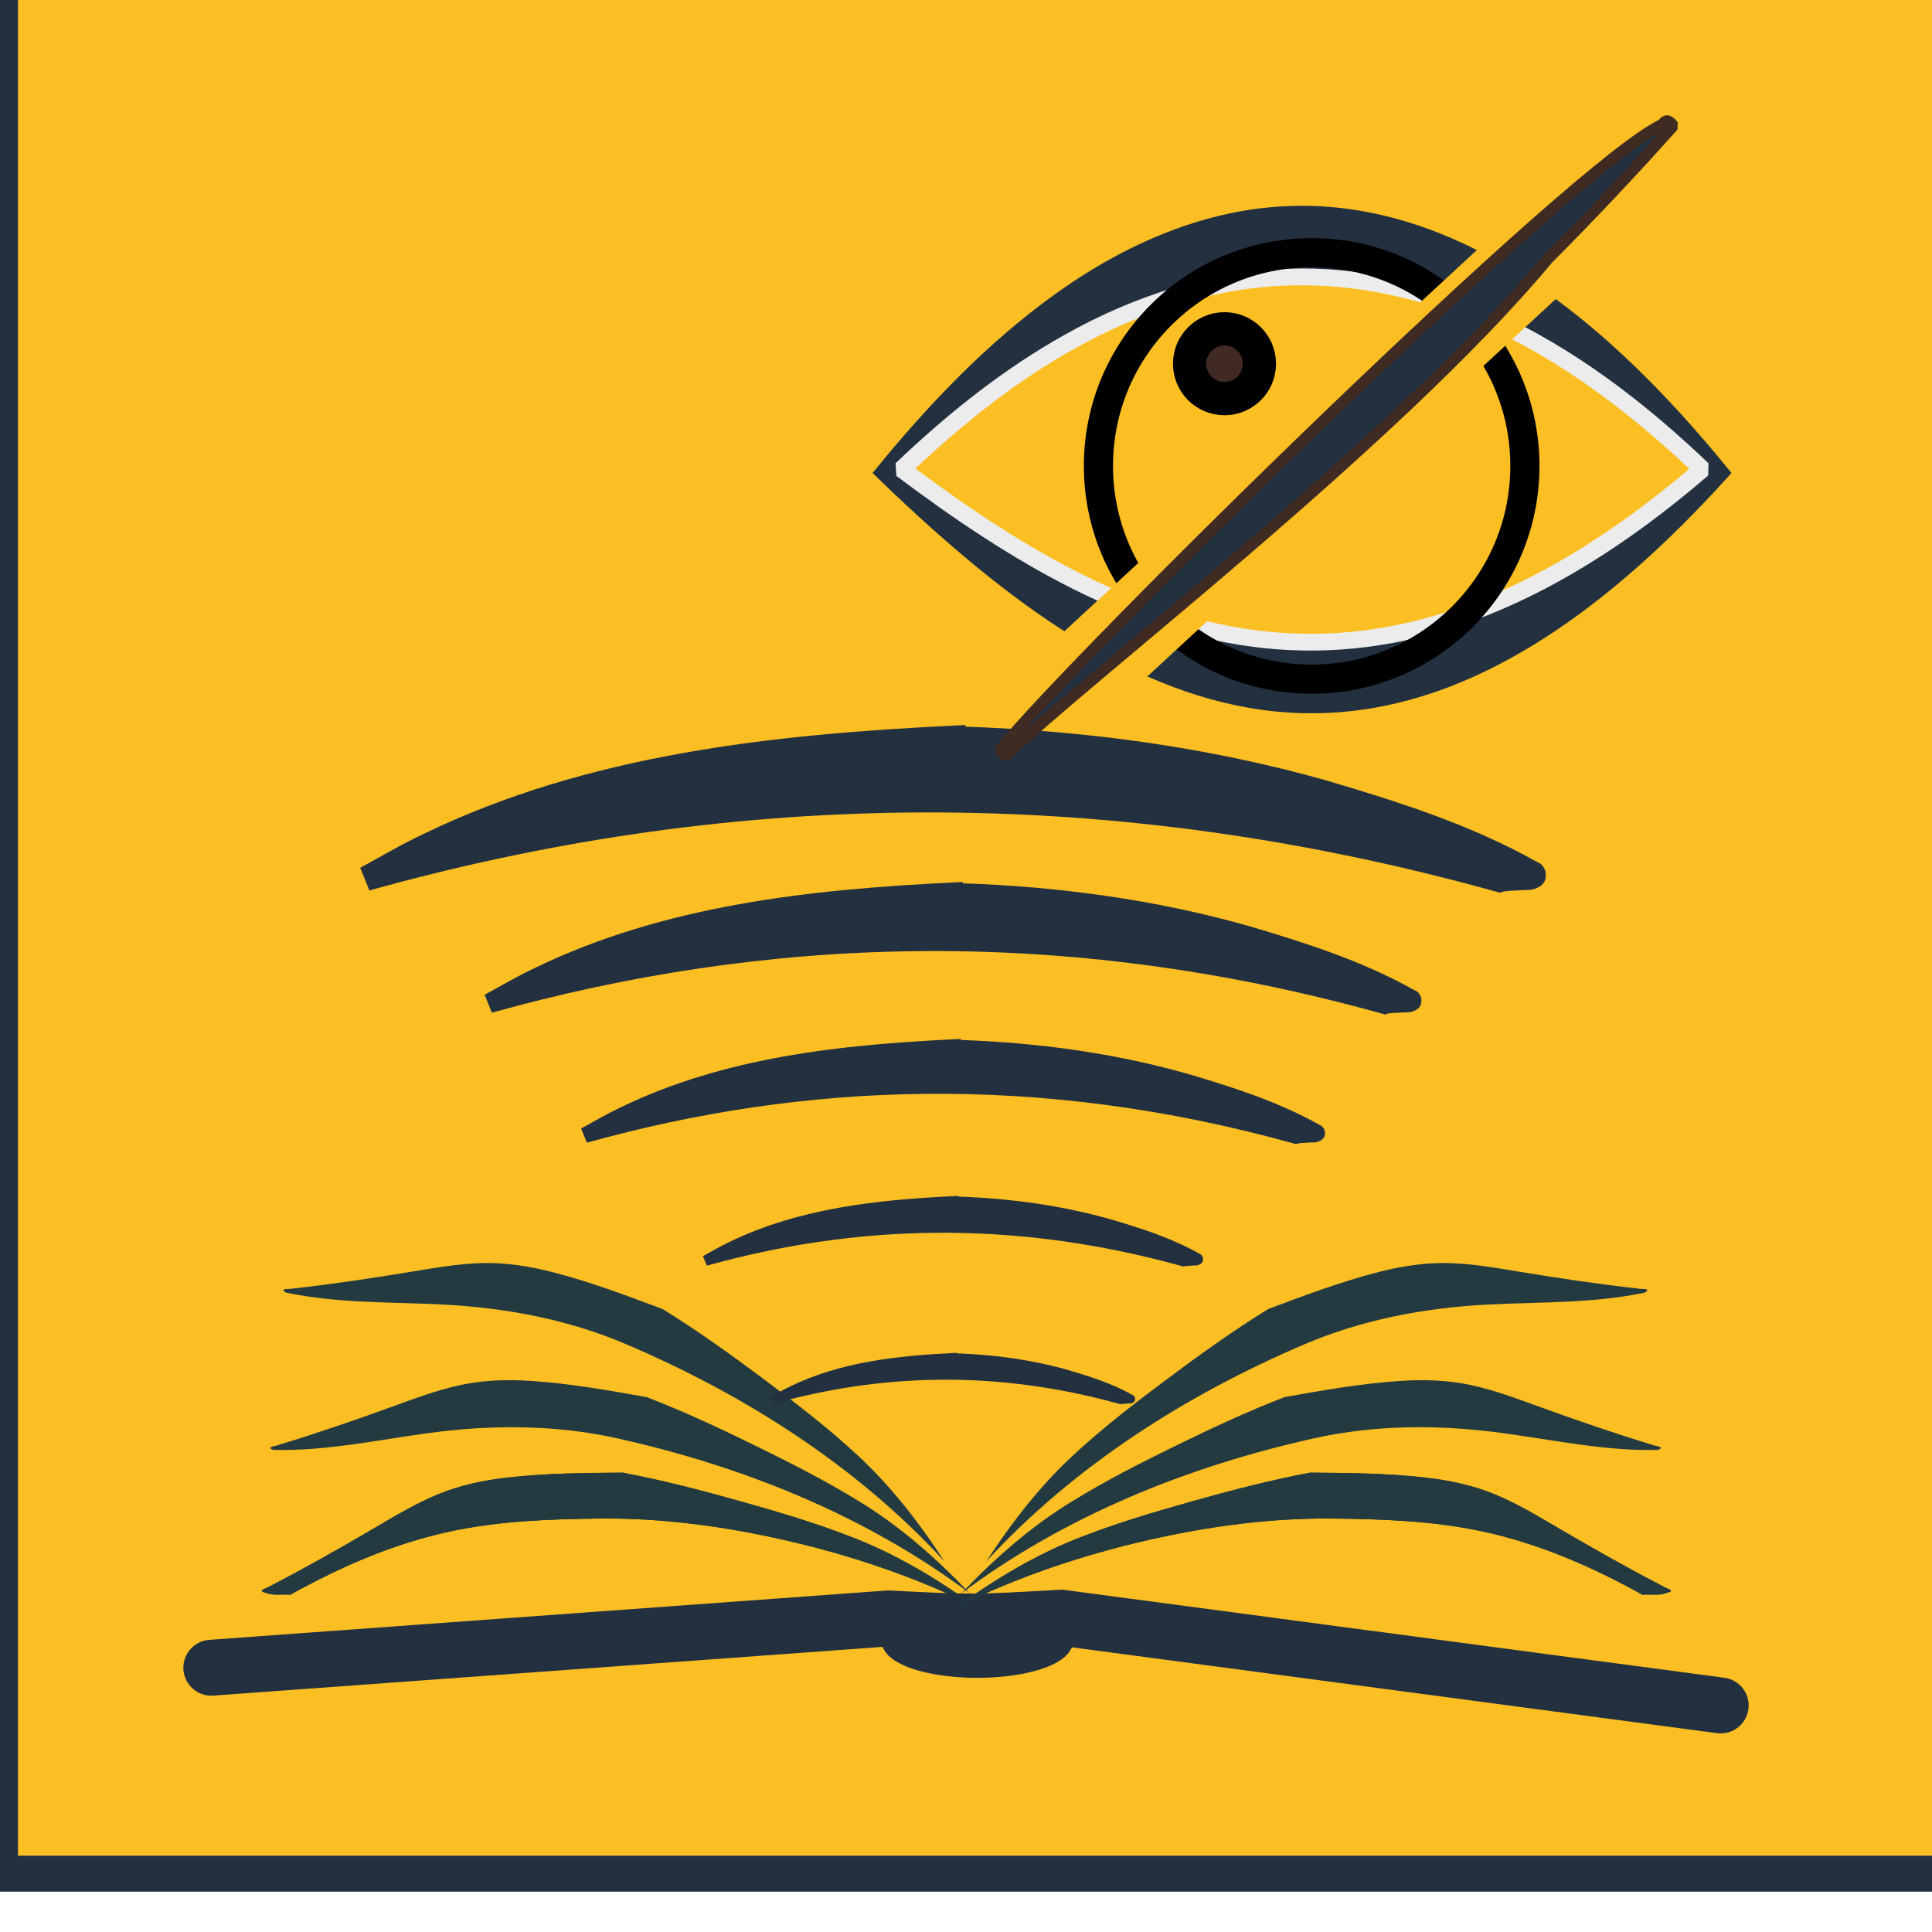
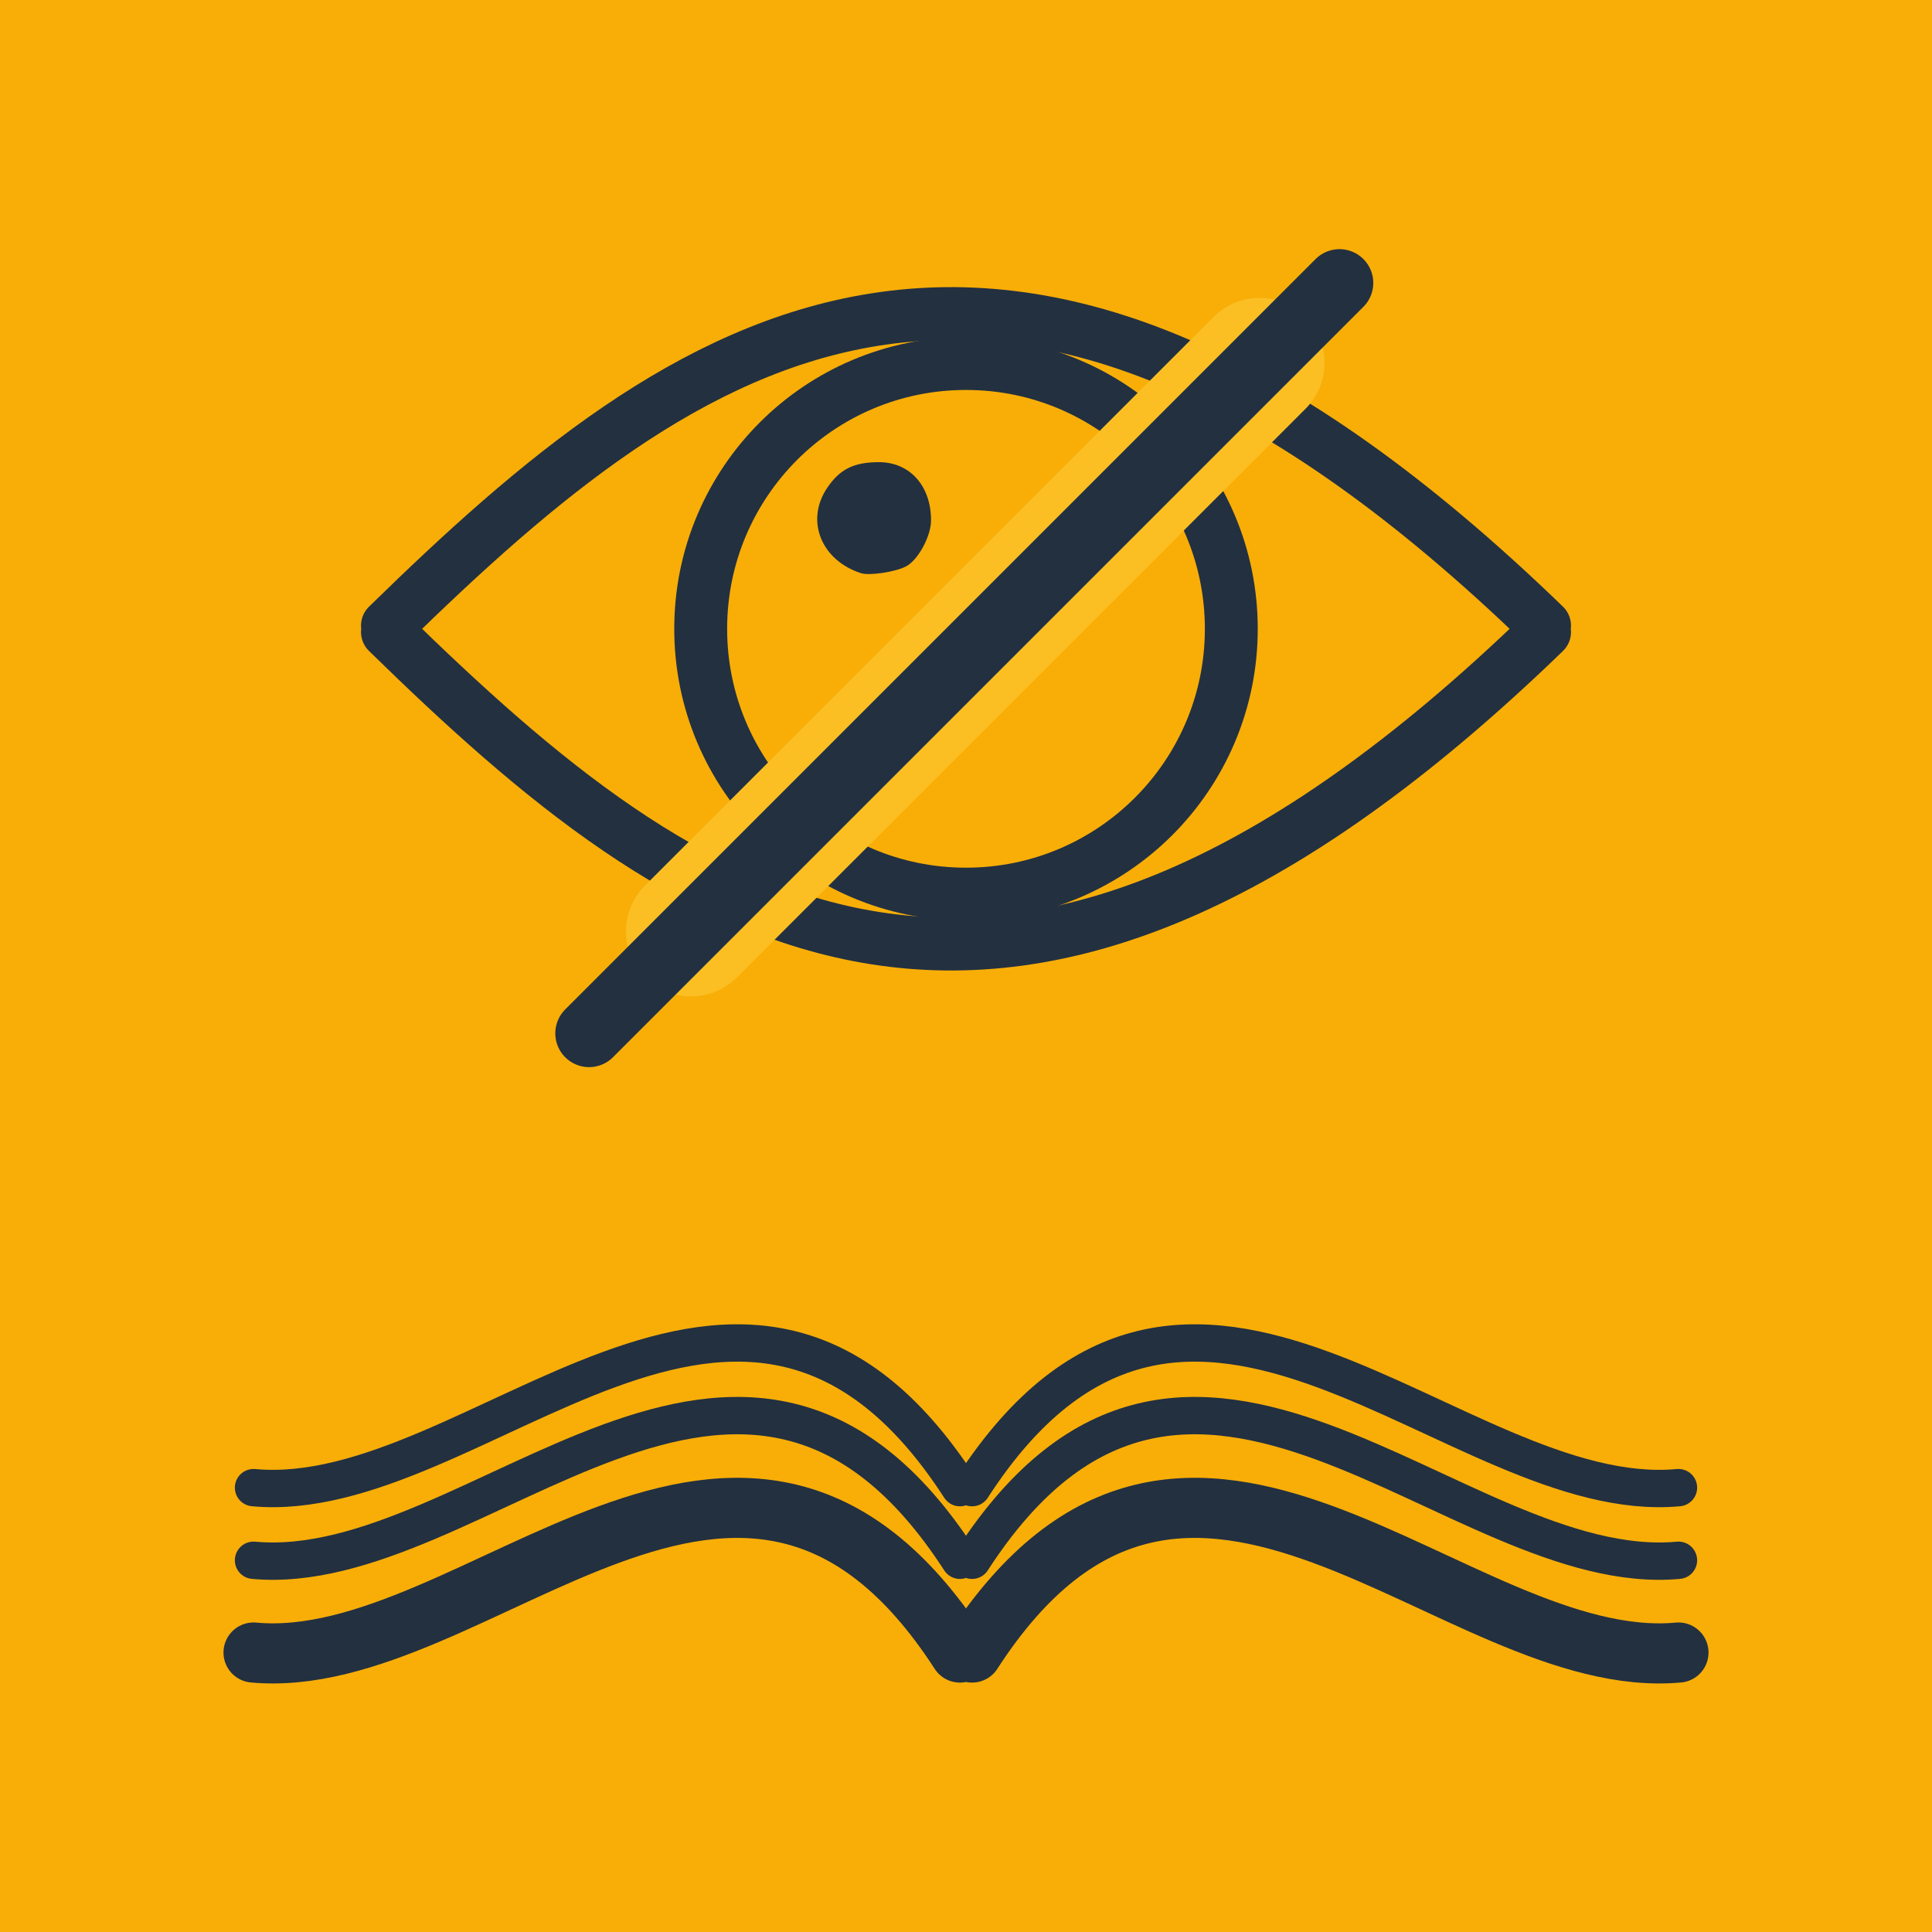
- <svg xmlns="http://www.w3.org/2000/svg" width="256mm" height="256mm" viewBox="0 0 256 256" version="1.1" id="svg1">
+ <svg xmlns="http://www.w3.org/2000/svg" version="1.1" id="svg1" width="532" height="532" viewBox="0 0 532 532">
  <defs id="defs1" />
-   <rect style="fill:#fbbf24;fill-opacity:1;stroke:#233040;stroke-width:4.763;stroke-linecap:round;stroke-dasharray:none;stroke-opacity:1" id="rect140" width="261.726" height="261.726" x="0" y="-13.456" />
-   <path style="fill:#999999;stroke-width:0.265" d="M 89.025,142.777 104.636,193.903" id="path2" />
-   <g id="g2" style="fill:#233a40;fill-opacity:1;stroke-width:0;stroke-dasharray:none" transform="translate(-1.587561,-1.058333)">
-     <path id="path4" style="fill:#233a40;fill-opacity:1;stroke:#233040;stroke-width:0;stroke-dasharray:none;stroke-opacity:1" d="m 84.078,196.193 c -5.146,0.038 -10.306,0.074 -15.418,0.671 -3.11,0.363 -6.202,1.024 -9.095,2.224 -2.979,1.235 -5.749,2.914 -8.531,4.545 l -4e-6,0 c -4.517,2.648 -9.075,5.229 -13.726,7.635 -0.27,0.173 -0.591,0.255 -0.867,0.419 -0.078,0.046 -0.193,0.117 -0.155,0.2 1e-6,0 2e-6,0 3e-6,0 0.065,0.144 0.272,0.148 0.427,0.179 1.013,0.49 2.213,0.189 3.332,0.307 6.687,-3.724 13.788,-6.814 21.274,-8.407 l 10e-6,0 c 6.516,-1.387 13.216,-1.627 19.877,-1.692 8.169,-0.08 16.323,1.028 24.29,2.836 8.776,1.992 17.365,4.886 25.431,8.877 -5.204,-3.764 -10.76,-7.103 -16.768,-9.372 -4.698,-1.821 -9.539,-3.247 -14.389,-4.611 -5.18,-1.457 -10.394,-2.818 -15.683,-3.81 z" />
-     <path id="path16" style="fill:#233a40;fill-opacity:1;stroke:#233040;stroke-width:0;stroke-dasharray:none;stroke-opacity:1" d="m 84.078,196.193 c -5.146,0.038 -10.306,0.074 -15.418,0.671 -3.11,0.363 -6.202,1.024 -9.095,2.224 -2.979,1.235 -5.749,2.914 -8.531,4.545 l -4e-6,0 c -4.517,2.648 -9.075,5.229 -13.726,7.635 -0.27,0.173 -0.591,0.255 -0.867,0.419 -0.078,0.046 -0.193,0.117 -0.155,0.2 1e-6,0 2e-6,0 3e-6,0 0.065,0.144 0.272,0.148 0.427,0.179 1.013,0.49 2.213,0.189 3.332,0.307 6.687,-3.724 13.788,-6.814 21.274,-8.407 l 10e-6,0 c 6.516,-1.387 13.216,-1.627 19.877,-1.692 8.169,-0.08 16.323,1.028 24.29,2.836 8.776,1.992 17.365,4.886 25.431,8.877 -5.204,-3.764 -10.76,-7.103 -16.768,-9.372 -4.698,-1.821 -9.539,-3.247 -14.389,-4.611 -5.18,-1.457 -10.394,-2.818 -15.683,-3.81 z" />
-   </g>
-   <path style="fill:none;stroke:#233040;stroke-width:7.408;stroke-linecap:round;stroke-dasharray:none;stroke-opacity:1" d="m 28,220.983 89.689,-6.531 c 11.33,0.561 11.33,0.561 22.897,-0.105 L 228,225.983" id="path9" />
-   <path style="fill:#233040;fill-opacity:1;stroke:#233040;stroke-width:2.529;stroke-linecap:round;stroke-dasharray:none;stroke-opacity:1" id="path1" d="m 140.977,217.265 a 11.478,3.793 0 0 1 -6.273,3.38 11.478,3.793 0 0 1 -11.962,-0.315 11.478,3.793 0 0 1 -4.575,-3.666" />
-   <g id="g7" style="fill:#233a40;fill-opacity:1;stroke-width:0;stroke-dasharray:none" transform="rotate(10.47233,145.2792,199.4372)">
-     <path id="path7" style="fill:#233a40;fill-opacity:1;stroke:#233040;stroke-width:0;stroke-dasharray:none;stroke-opacity:1" d="m 84.078,196.193 c -5.146,0.038 -10.306,0.074 -15.418,0.671 -3.11,0.363 -6.202,1.024 -9.095,2.224 -2.979,1.235 -5.749,2.914 -8.531,4.545 l -4e-6,0 c -4.517,2.648 -9.075,5.229 -13.726,7.635 -10e-7,0 -3e-6,0 -4e-6,0 -0.27,0.173 -0.591,0.255 -0.867,0.419 -2e-6,0 -3e-6,0 -5e-6,0 -0.078,0.046 -0.193,0.117 -0.155,0.2 0.065,0.144 0.272,0.148 0.427,0.179 6.883,-1.1 13.38,-3.827 20.005,-5.995 l 5e-6,0 c 7.893,-2.582 16.18,-4.096 24.479,-3.798 17.146,0.616 34.344,4.104 49.721,11.713 -5.204,-3.764 -10.76,-7.103 -16.768,-9.372 -4.698,-1.821 -9.539,-3.247 -14.389,-4.611 -5.18,-1.457 -10.394,-2.818 -15.683,-3.81 z" />
-   </g>
-   <g id="g15" style="fill:#233a40;fill-opacity:1;stroke-width:0;stroke-dasharray:none" transform="rotate(21.03386,147.1665,194.8672)">
-     <path id="path15" style="fill:#233a40;fill-opacity:1;stroke:#233040;stroke-width:0;stroke-dasharray:none;stroke-opacity:1" d="m 84.078,196.193 c -5.146,0.038 -10.306,0.074 -15.418,0.671 -3.11,0.363 -6.202,1.024 -9.095,2.224 -2.979,1.235 -5.749,2.914 -8.531,4.545 l -4e-6,0 c -4.517,2.648 -9.075,5.229 -13.726,7.635 -10e-7,0 -3e-6,0 -4e-6,0 -0.27,0.173 -0.591,0.255 -0.867,0.419 -2e-6,0 -3e-6,0 -5e-6,0 -0.078,0.046 -0.193,0.117 -0.155,0.2 0.065,0.144 0.272,0.148 0.427,0.179 6.883,-1.1 13.38,-3.827 20.005,-5.995 l 5e-6,0 c 7.893,-2.582 16.18,-4.096 24.479,-3.798 17.146,0.616 34.344,4.104 49.721,11.713 -5.204,-3.764 -10.76,-7.103 -16.768,-9.372 -4.698,-1.821 -9.539,-3.247 -14.389,-4.611 -5.18,-1.457 -10.394,-2.818 -15.683,-3.81 z" />
-   </g>
-   <g id="g19" style="fill:#233a40;fill-opacity:1;stroke-width:0;stroke-dasharray:none" transform="matrix(-1,0,0,1,257.6851,-1.058333)">
-     <path id="path18" style="fill:#233a40;fill-opacity:1;stroke:#233040;stroke-width:0;stroke-dasharray:none;stroke-opacity:1" d="m 84.078,196.193 c -5.146,0.038 -10.306,0.074 -15.418,0.671 -3.11,0.363 -6.202,1.024 -9.095,2.224 -2.979,1.235 -5.749,2.914 -8.531,4.545 l -4e-6,0 c -4.517,2.648 -9.075,5.229 -13.726,7.635 -0.27,0.173 -0.591,0.255 -0.867,0.419 -0.078,0.046 -0.193,0.117 -0.155,0.2 1e-6,0 2e-6,0 3e-6,0 0.065,0.144 0.272,0.148 0.427,0.179 1.013,0.49 2.213,0.189 3.332,0.307 6.687,-3.724 13.788,-6.814 21.274,-8.407 l 10e-6,0 c 6.516,-1.387 13.216,-1.627 19.877,-1.692 8.169,-0.08 16.323,1.028 24.29,2.836 8.776,1.992 17.365,4.886 25.431,8.877 -5.204,-3.764 -10.76,-7.103 -16.768,-9.372 -4.698,-1.821 -9.539,-3.247 -14.389,-4.611 -5.18,-1.457 -10.394,-2.818 -15.683,-3.81 z" />
-     <path id="path19" style="fill:#233a40;fill-opacity:1;stroke:#233040;stroke-width:0;stroke-dasharray:none;stroke-opacity:1" d="m 84.078,196.193 c -5.146,0.038 -10.306,0.074 -15.418,0.671 -3.11,0.363 -6.202,1.024 -9.095,2.224 -2.979,1.235 -5.749,2.914 -8.531,4.545 l -4e-6,0 c -4.517,2.648 -9.075,5.229 -13.726,7.635 -0.27,0.173 -0.591,0.255 -0.867,0.419 -0.078,0.046 -0.193,0.117 -0.155,0.2 1e-6,0 2e-6,0 3e-6,0 0.065,0.144 0.272,0.148 0.427,0.179 1.013,0.49 2.213,0.189 3.332,0.307 6.687,-3.724 13.788,-6.814 21.274,-8.407 l 10e-6,0 c 6.516,-1.387 13.216,-1.627 19.877,-1.692 8.169,-0.08 16.323,1.028 24.29,2.836 8.776,1.992 17.365,4.886 25.431,8.877 -5.204,-3.764 -10.76,-7.103 -16.768,-9.372 -4.698,-1.821 -9.539,-3.247 -14.389,-4.611 -5.18,-1.457 -10.394,-2.818 -15.683,-3.81 z" />
-   </g>
-   <g id="g20" style="fill:#233a40;fill-opacity:1;stroke-width:0;stroke-dasharray:none" transform="matrix(-0.9833428,0.1817607,0.1817607,0.9833428,217.2255,-23.08388)">
-     <path id="path20" style="fill:#233a40;fill-opacity:1;stroke:#233040;stroke-width:0;stroke-dasharray:none;stroke-opacity:1" d="m 84.078,196.193 c -5.146,0.038 -10.306,0.074 -15.418,0.671 -3.11,0.363 -6.202,1.024 -9.095,2.224 -2.979,1.235 -5.749,2.914 -8.531,4.545 l -4e-6,0 c -4.517,2.648 -9.075,5.229 -13.726,7.635 -10e-7,0 -3e-6,0 -4e-6,0 -0.27,0.173 -0.591,0.255 -0.867,0.419 -2e-6,0 -3e-6,0 -5e-6,0 -0.078,0.046 -0.193,0.117 -0.155,0.2 0.065,0.144 0.272,0.148 0.427,0.179 6.883,-1.1 13.38,-3.827 20.005,-5.995 l 5e-6,0 c 7.893,-2.582 16.18,-4.096 24.479,-3.798 17.146,0.616 34.344,4.104 49.721,11.713 -5.204,-3.764 -10.76,-7.103 -16.768,-9.372 -4.698,-1.821 -9.539,-3.247 -14.389,-4.611 -5.18,-1.457 -10.394,-2.818 -15.683,-3.81 z" />
-   </g>
-   <g id="g22" style="fill:#233a40;fill-opacity:1;stroke-width:0;stroke-dasharray:none" transform="matrix(-0.9333685,0.3589196,0.3589196,0.9333685,176.0899,-39.83651)">
-     <path id="path22" style="fill:#233a40;fill-opacity:1;stroke:#233040;stroke-width:0;stroke-dasharray:none;stroke-opacity:1" d="m 84.078,196.193 c -5.146,0.038 -10.306,0.074 -15.418,0.671 -3.11,0.363 -6.202,1.024 -9.095,2.224 -2.979,1.235 -5.749,2.914 -8.531,4.545 l -4e-6,0 c -4.517,2.648 -9.075,5.229 -13.726,7.635 -10e-7,0 -3e-6,0 -4e-6,0 -0.27,0.173 -0.591,0.255 -0.867,0.419 -2e-6,0 -3e-6,0 -5e-6,0 -0.078,0.046 -0.193,0.117 -0.155,0.2 0.065,0.144 0.272,0.148 0.427,0.179 6.883,-1.1 13.38,-3.827 20.005,-5.995 l 5e-6,0 c 7.893,-2.582 16.18,-4.096 24.479,-3.798 17.146,0.616 34.344,4.104 49.721,11.713 -5.204,-3.764 -10.76,-7.103 -16.768,-9.372 -4.698,-1.821 -9.539,-3.247 -14.389,-4.611 -5.18,-1.457 -10.394,-2.818 -15.683,-3.81 z" />
-   </g>
-   <g id="g46" transform="translate(-144.3154,-45.75033)">
-     <g id="g45" transform="translate(67.46737,-28.2868)">
-       <path style="baseline-shift:baseline;display:inline;overflow:visible;vector-effect:none;fill:#233040;fill-opacity:1;stroke-width:1.185;stroke-linecap:round;stroke-linejoin:bevel;enable-background:accumulate;stop-color:#000000" d="m 247.631,101.342 c -11.013,0.391 -21.734,4.959 -31.229,11.856 -8.817,6.354 -16.694,14.58 -23.934,23.515 32.623,31.735 67.17,51.976 113.814,0 -8.996,-11.107 -19.036,-21.151 -30.537,-27.802 -8.781,-5.094 -18.421,-7.963 -28.114,-7.569 z" id="path30" />
+   <g id="g1">
+     <rect style="fill:#f8ae07;fill-opacity:1" id="rect18" width="553.672" height="553.672" x="-10.836" y="-10.836" />
+     <g id="g17" transform="matrix(1.445193,0,0,1.445193,-371.8402,-228.9558)">
+       <g id="g15" transform="matrix(0.9330385,0,0,0.9330385,37.27242,13.7873)" style="stroke:#233040;stroke-opacity:1">
+         <path style="fill:#233040;fill-opacity:1;stroke:#233040;stroke-width:0.861;stroke-opacity:1" d="m 420.606,270.32 c 2.333,-1.206 4.901,-5.936 4.904,-9.036 0.008,-6.822 -4.155,-11.477 -10.245,-11.458 -4.975,0.016 -7.683,1.366 -10.186,5.081 -4.305,6.388 -1.217,14.161 6.651,16.741 1.603,0.526 6.792,-0.251 8.876,-1.328 z" id="path2" />
+         <path id="path5" style="fill:none;stroke:#233040;stroke-width:10.8;stroke-linecap:round;stroke-linejoin:bevel;stroke-dasharray:none;stroke-opacity:1" d="m 314.936,284.083 c 61.046,59.711 125.782,106.99 236.289,0 m -236.289,-1.305 c 61.046,-59.711 125.782,-106.99 236.289,0" />
+         <circle style="fill:none;stroke:#233040;stroke-width:10.8;stroke-linecap:round;stroke-linejoin:bevel;stroke-dasharray:none;stroke-opacity:1" id="path10" cx="433.08" cy="283.431" r="54.179" />
+       </g>
+       <path style="fill:none;stroke:#fbbf24;stroke-width:24.757;stroke-linecap:round;stroke-linejoin:bevel;stroke-dasharray:none;stroke-opacity:1" d="M 497.298,227.555 388.95,335.903" id="path16" />
+       <path style="fill:none;stroke:#233040;stroke-width:12.876;stroke-linecap:round;stroke-linejoin:bevel;stroke-dasharray:none;stroke-opacity:1" d="M 512.516,212.337 369.537,355.316" id="path15" />
    </g>
-     <g id="g33" style="fill:#ececec;fill-opacity:1" transform="matrix(0.9839469,0,0,0.9581968,22.13571,105.6012)">
-       <g id="g44">
-         <path style="baseline-shift:baseline;display:inline;overflow:visible;vector-effect:none;fill:#fbbf24;fill-opacity:1;stroke-linecap:round;stroke-linejoin:bevel;enable-background:accumulate;stop-color:#000000;stop-opacity:1" d="m 297.862,-24.147 c -10.436,0.294 -20.595,3.726 -29.593,8.907 -8.355,4.773 -15.819,10.953 -22.68,17.667 30.913,23.842 63.651,39.049 107.852,0 -8.525,-8.344 -18.038,-15.89 -28.937,-20.888 -8.321,-3.827 -17.456,-5.982 -26.641,-5.687 z" id="path32" />
-       </g>
-       <path style="baseline-shift:baseline;display:inline;overflow:visible;vector-effect:none;fill:#ececec;fill-opacity:1;stroke-linecap:round;stroke-linejoin:bevel;enable-background:accumulate;stop-color:#000000;stop-opacity:1" d="m 297.824,-25.307 c -10.668,0.301 -21.003,3.803 -30.135,9.062 -8.47,4.839 -16.006,11.084 -22.912,17.842 l 0.102,1.748 c 15.519,11.969 31.606,21.882 49.527,23.82 17.922,1.938 37.54,-4.201 59.803,-23.869 l 0.043,-1.699 c -8.583,-8.401 -18.197,-16.036 -29.264,-21.111 l -0.002,-0.002 c -8.462,-3.891 -17.769,-6.093 -27.158,-5.791 z m 0.07,2.32 h 0.004 c 8.979,-0.289 17.941,1.819 26.119,5.58 l 0.002,0.002 c 10.337,4.74 19.432,11.857 27.656,19.781 C 330.169,21.048 311.617,26.692 294.656,24.857 277.854,23.04 262.474,13.803 247.441,2.334 253.978,-3.956 261.006,-9.755 268.844,-14.232 l 0.004,-0.002 c 8.862,-5.104 18.844,-8.465 29.047,-8.752 z" id="path33" />
+     <g id="g2" transform="translate(0,-28.66229)">
+       <path id="path21" style="fill:none;fill-opacity:1;stroke:#233040;stroke-width:16.554;stroke-linecap:round;stroke-linejoin:bevel;stroke-dasharray:none;stroke-opacity:1" d="m 264.329,483.708 c -59.807,-92.415 -132.95,5.697 -194.514,0 m 197.856,0 c 59.807,-92.415 132.95,5.697 194.514,0" />
+       <path id="path22" style="fill:none;fill-opacity:1;stroke:#233040;stroke-width:10.285;stroke-linecap:round;stroke-linejoin:bevel;stroke-dasharray:none;stroke-opacity:1" d="m 264.329,458.303 c -59.807,-92.415 -132.95,5.697 -194.514,0 m 197.856,0 c 59.807,-92.415 132.95,5.697 194.514,0" />
+       <path id="path4" style="fill:none;fill-opacity:1;stroke:#233040;stroke-width:10.285;stroke-linecap:round;stroke-linejoin:bevel;stroke-dasharray:none;stroke-opacity:1" d="m 264.329,438.303 c -59.807,-92.415 -132.95,5.697 -194.514,0 m 197.856,0 c 59.807,-92.415 132.95,5.697 194.514,0" />
    </g>
  </g>
-   <circle style="fill:#223333;fill-opacity:0;stroke:#000000;stroke-width:3.864;stroke-linecap:round;stroke-dasharray:none;stroke-opacity:1" id="circle24" cx="173.803" cy="61.738" r="28.254" />
-   <path style="fill:#223333;fill-opacity:0;stroke:#fbbf24;stroke-width:11.864;stroke-linecap:round;stroke-dasharray:none;stroke-opacity:1" d="M 144.54,88.482 210.757,27.287" id="path25" />
-   <circle style="fill:#402a23;fill-opacity:1;stroke:#000000;stroke-width:4.405;stroke-linecap:round;stroke-dasharray:none;stroke-opacity:1" id="circle25" cx="162.253" cy="48.194" r="4.625" />
-   <g id="g43" transform="translate(-231.1064,-6.055191)">
-     <path style="baseline-shift:baseline;display:inline;overflow:visible;opacity:1;vector-effect:none;fill:#233040;fill-opacity:1;stroke-linecap:round;enable-background:accumulate;stop-color:#000000;stop-opacity:1" d="m 357.893,185.315 -0.525,0.025 c -7.285,0.359 -14.808,1.146 -21.539,4.414 -0.898,0.422 -1.733,0.918 -2.564,1.371 l 0.373,0.922 c 13.95,-3.892 29.222,-4.579 45.852,0.049 l 0.156,0.043 0.152,-0.057 c -0.066,0.025 0.103,-0.014 0.271,-0.023 0.168,-0.01 0.37,-0.015 0.559,-0.027 0.189,-0.012 0.31,0.02 0.578,-0.113 0.067,-0.033 0.166,-0.085 0.248,-0.232 0.082,-0.147 0.071,-0.383 0.01,-0.504 -0.121,-0.239 -0.231,-0.254 -0.336,-0.309 -2.694,-1.513 -5.639,-2.442 -8.531,-3.299 l -0.004,-0.002 h -0.002 c -4.786,-1.353 -9.741,-2.021 -14.697,-2.191 z" id="path39" />
-     <path style="baseline-shift:baseline;display:inline;overflow:visible;opacity:1;vector-effect:none;fill:#233040;fill-opacity:1;stroke-width:1.374;stroke-linecap:round;enable-background:accumulate;stop-color:#000000;stop-opacity:1" d="m 358.082,164.517 -0.722,0.035 c -10.006,0.494 -20.339,1.575 -29.585,6.063 -1.234,0.58 -2.38,1.261 -3.522,1.883 l 0.512,1.266 c 19.161,-5.347 40.138,-6.289 62.98,0.067 l 0.215,0.059 0.209,-0.078 c -0.09,0.034 0.142,-0.019 0.373,-0.032 0.231,-0.014 0.508,-0.021 0.767,-0.037 0.259,-0.017 0.426,0.028 0.794,-0.156 0.092,-0.046 0.228,-0.117 0.341,-0.319 0.113,-0.202 0.098,-0.526 0.014,-0.692 -0.166,-0.329 -0.317,-0.35 -0.461,-0.424 -3.701,-2.079 -7.745,-3.355 -11.718,-4.531 l -0.006,-0.002 h -0.002 c -6.574,-1.858 -13.38,-2.776 -20.188,-3.01 z" id="path40" />
-     <path style="baseline-shift:baseline;display:inline;overflow:visible;opacity:1;vector-effect:none;fill:#233040;fill-opacity:1;stroke-width:2.043;stroke-linecap:round;enable-background:accumulate;stop-color:#000000;stop-opacity:1" d="m 358.42,143.719 -1.073,0.052 c -14.882,0.734 -30.251,2.342 -44.002,9.018 -1.836,0.862 -3.54,1.876 -5.239,2.801 l 0.762,1.883 c 28.498,-7.952 59.697,-9.354 93.671,0.1 l 0.319,0.088 0.311,-0.116 c -0.134,0.05 0.211,-0.028 0.555,-0.048 0.343,-0.02 0.755,-0.031 1.141,-0.056 0.386,-0.025 0.634,0.041 1.181,-0.231 0.137,-0.068 0.339,-0.174 0.507,-0.475 0.168,-0.301 0.145,-0.782 0.02,-1.029 -0.247,-0.489 -0.472,-0.52 -0.686,-0.63 -5.504,-3.092 -11.519,-4.989 -17.429,-6.739 l -0.009,-0.003 h -0.003 c -9.778,-2.764 -19.9,-4.128 -30.025,-4.477 z" id="path41" />
-     <path style="baseline-shift:baseline;display:inline;overflow:visible;opacity:1;vector-effect:none;fill:#233040;fill-opacity:1;stroke-width:2.573;stroke-linecap:round;enable-background:accumulate;stop-color:#000000;stop-opacity:1" d="m 358.687,122.922 -1.352,0.065 c -18.742,0.924 -38.097,2.949 -55.416,11.357 -2.312,1.086 -4.458,2.363 -6.598,3.528 l 0.96,2.372 c 35.89,-10.015 75.181,-11.78 117.967,0.126 l 0.402,0.111 0.392,-0.146 c -0.169,0.063 0.266,-0.036 0.698,-0.06 0.433,-0.026 0.951,-0.039 1.437,-0.07 0.486,-0.031 0.799,0.051 1.487,-0.291 0.172,-0.086 0.427,-0.219 0.638,-0.598 0.211,-0.379 0.183,-0.985 0.026,-1.296 -0.311,-0.616 -0.594,-0.655 -0.864,-0.794 -6.932,-3.893 -14.507,-6.283 -21.949,-8.487 l -0.011,-0.004 h -0.004 c -12.314,-3.481 -25.062,-5.199 -37.813,-5.638 z" id="path42" />
-     <path style="baseline-shift:baseline;display:inline;overflow:visible;opacity:1;vector-effect:none;fill:#233040;fill-opacity:1;stroke-width:3.256;stroke-linecap:round;enable-background:accumulate;stop-color:#000000;stop-opacity:1" d="m 359.032,102.124 -1.711,0.083 c -23.719,1.17 -48.215,3.732 -70.133,14.373 -2.926,1.374 -5.642,2.99 -8.35,4.464 l 1.215,3.002 c 45.421,-12.674 95.148,-14.909 149.297,0.159 l 0.509,0.14 0.496,-0.184 c -0.213,0.08 0.337,-0.045 0.884,-0.076 0.547,-0.033 1.204,-0.05 1.819,-0.089 0.615,-0.04 1.011,0.065 1.882,-0.369 0.218,-0.108 0.54,-0.277 0.808,-0.757 0.268,-0.48 0.231,-1.246 0.033,-1.641 -0.394,-0.779 -0.752,-0.829 -1.094,-1.005 -8.773,-4.927 -18.36,-7.952 -27.779,-10.741 l -0.014,-0.005 h -0.005 c -15.585,-4.405 -31.718,-6.58 -47.856,-7.135 z" id="path43" />
-   </g>
-   <path id="path47" style="fill:#233040;fill-opacity:1;stroke:#402b23;stroke-width:1.491;stroke-linecap:round;stroke-linejoin:bevel;stroke-dasharray:none;stroke-opacity:1" d="m 133.235,100.214 c 9.349,-9.349 51.625,-41.582 71.824,-65.873 5.709,-5.746 11.28,-11.629 16.667,-17.678 -0.46,-0.563 -0.921,-1.01 -1.392,-0.197 -11.32,5.043 -78.077,70.818 -87.845,82.939 0.249,0.27 0.497,0.539 0.746,0.809 z" />
</svg>
